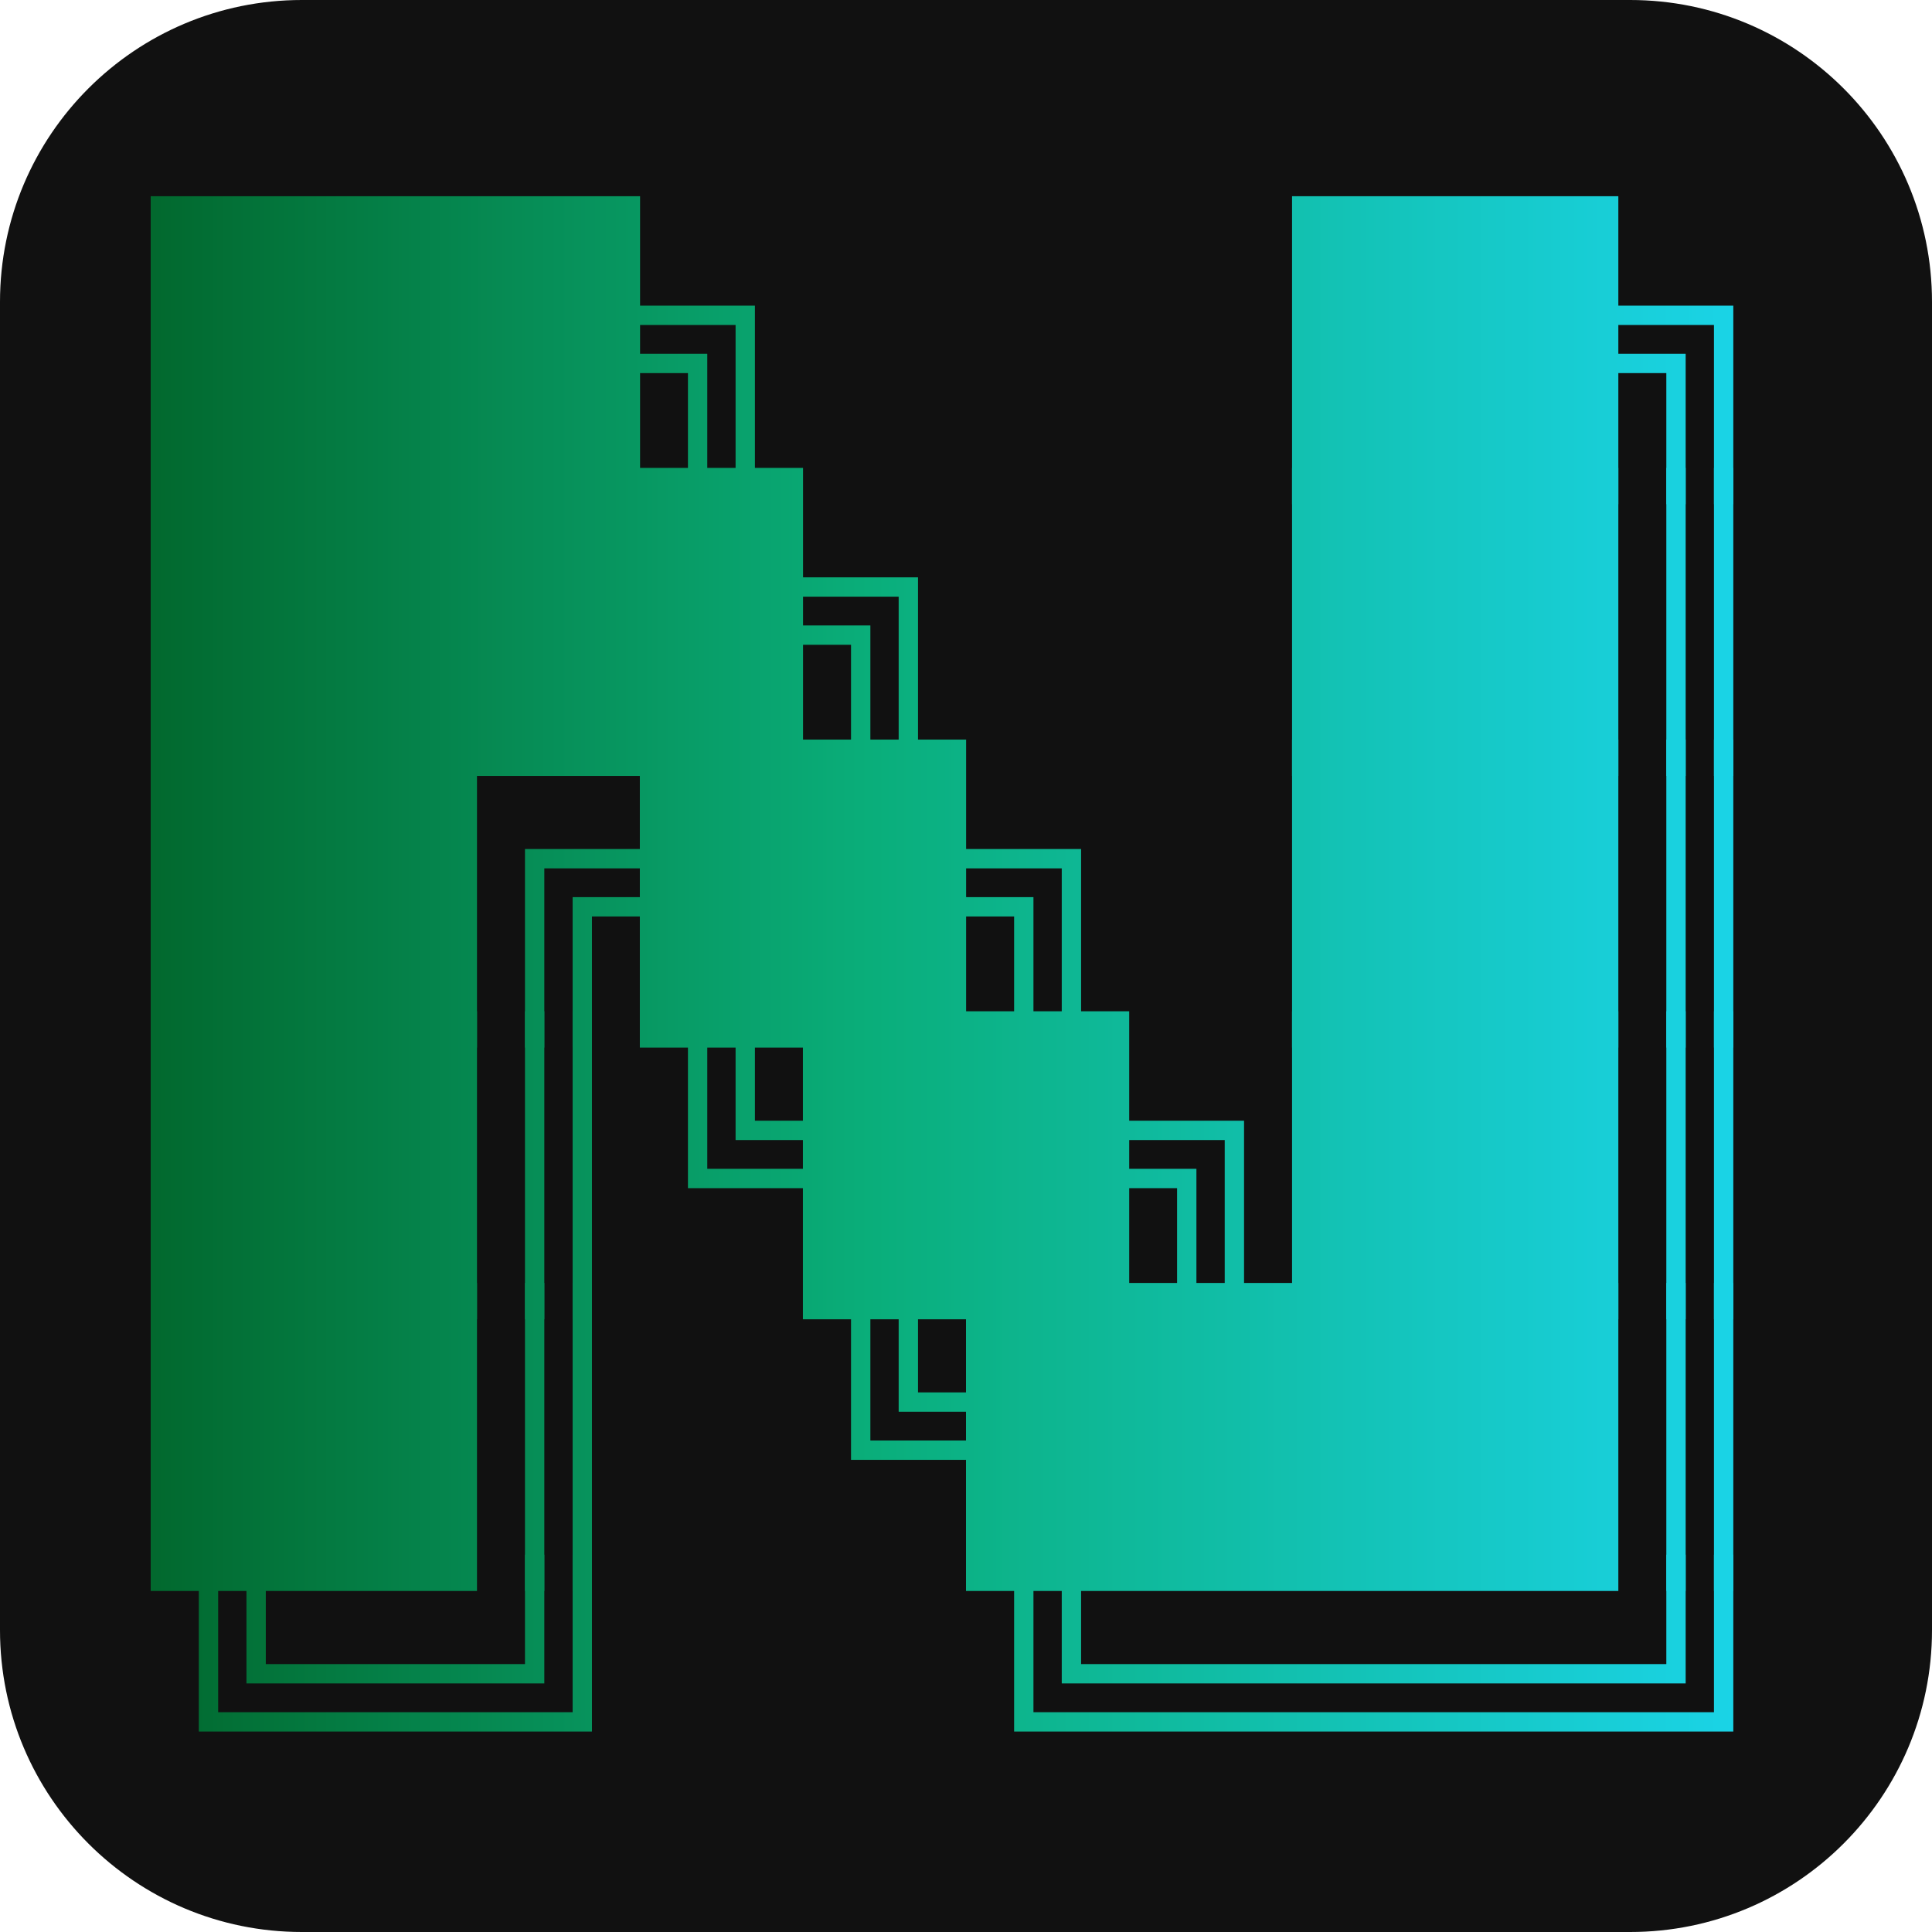
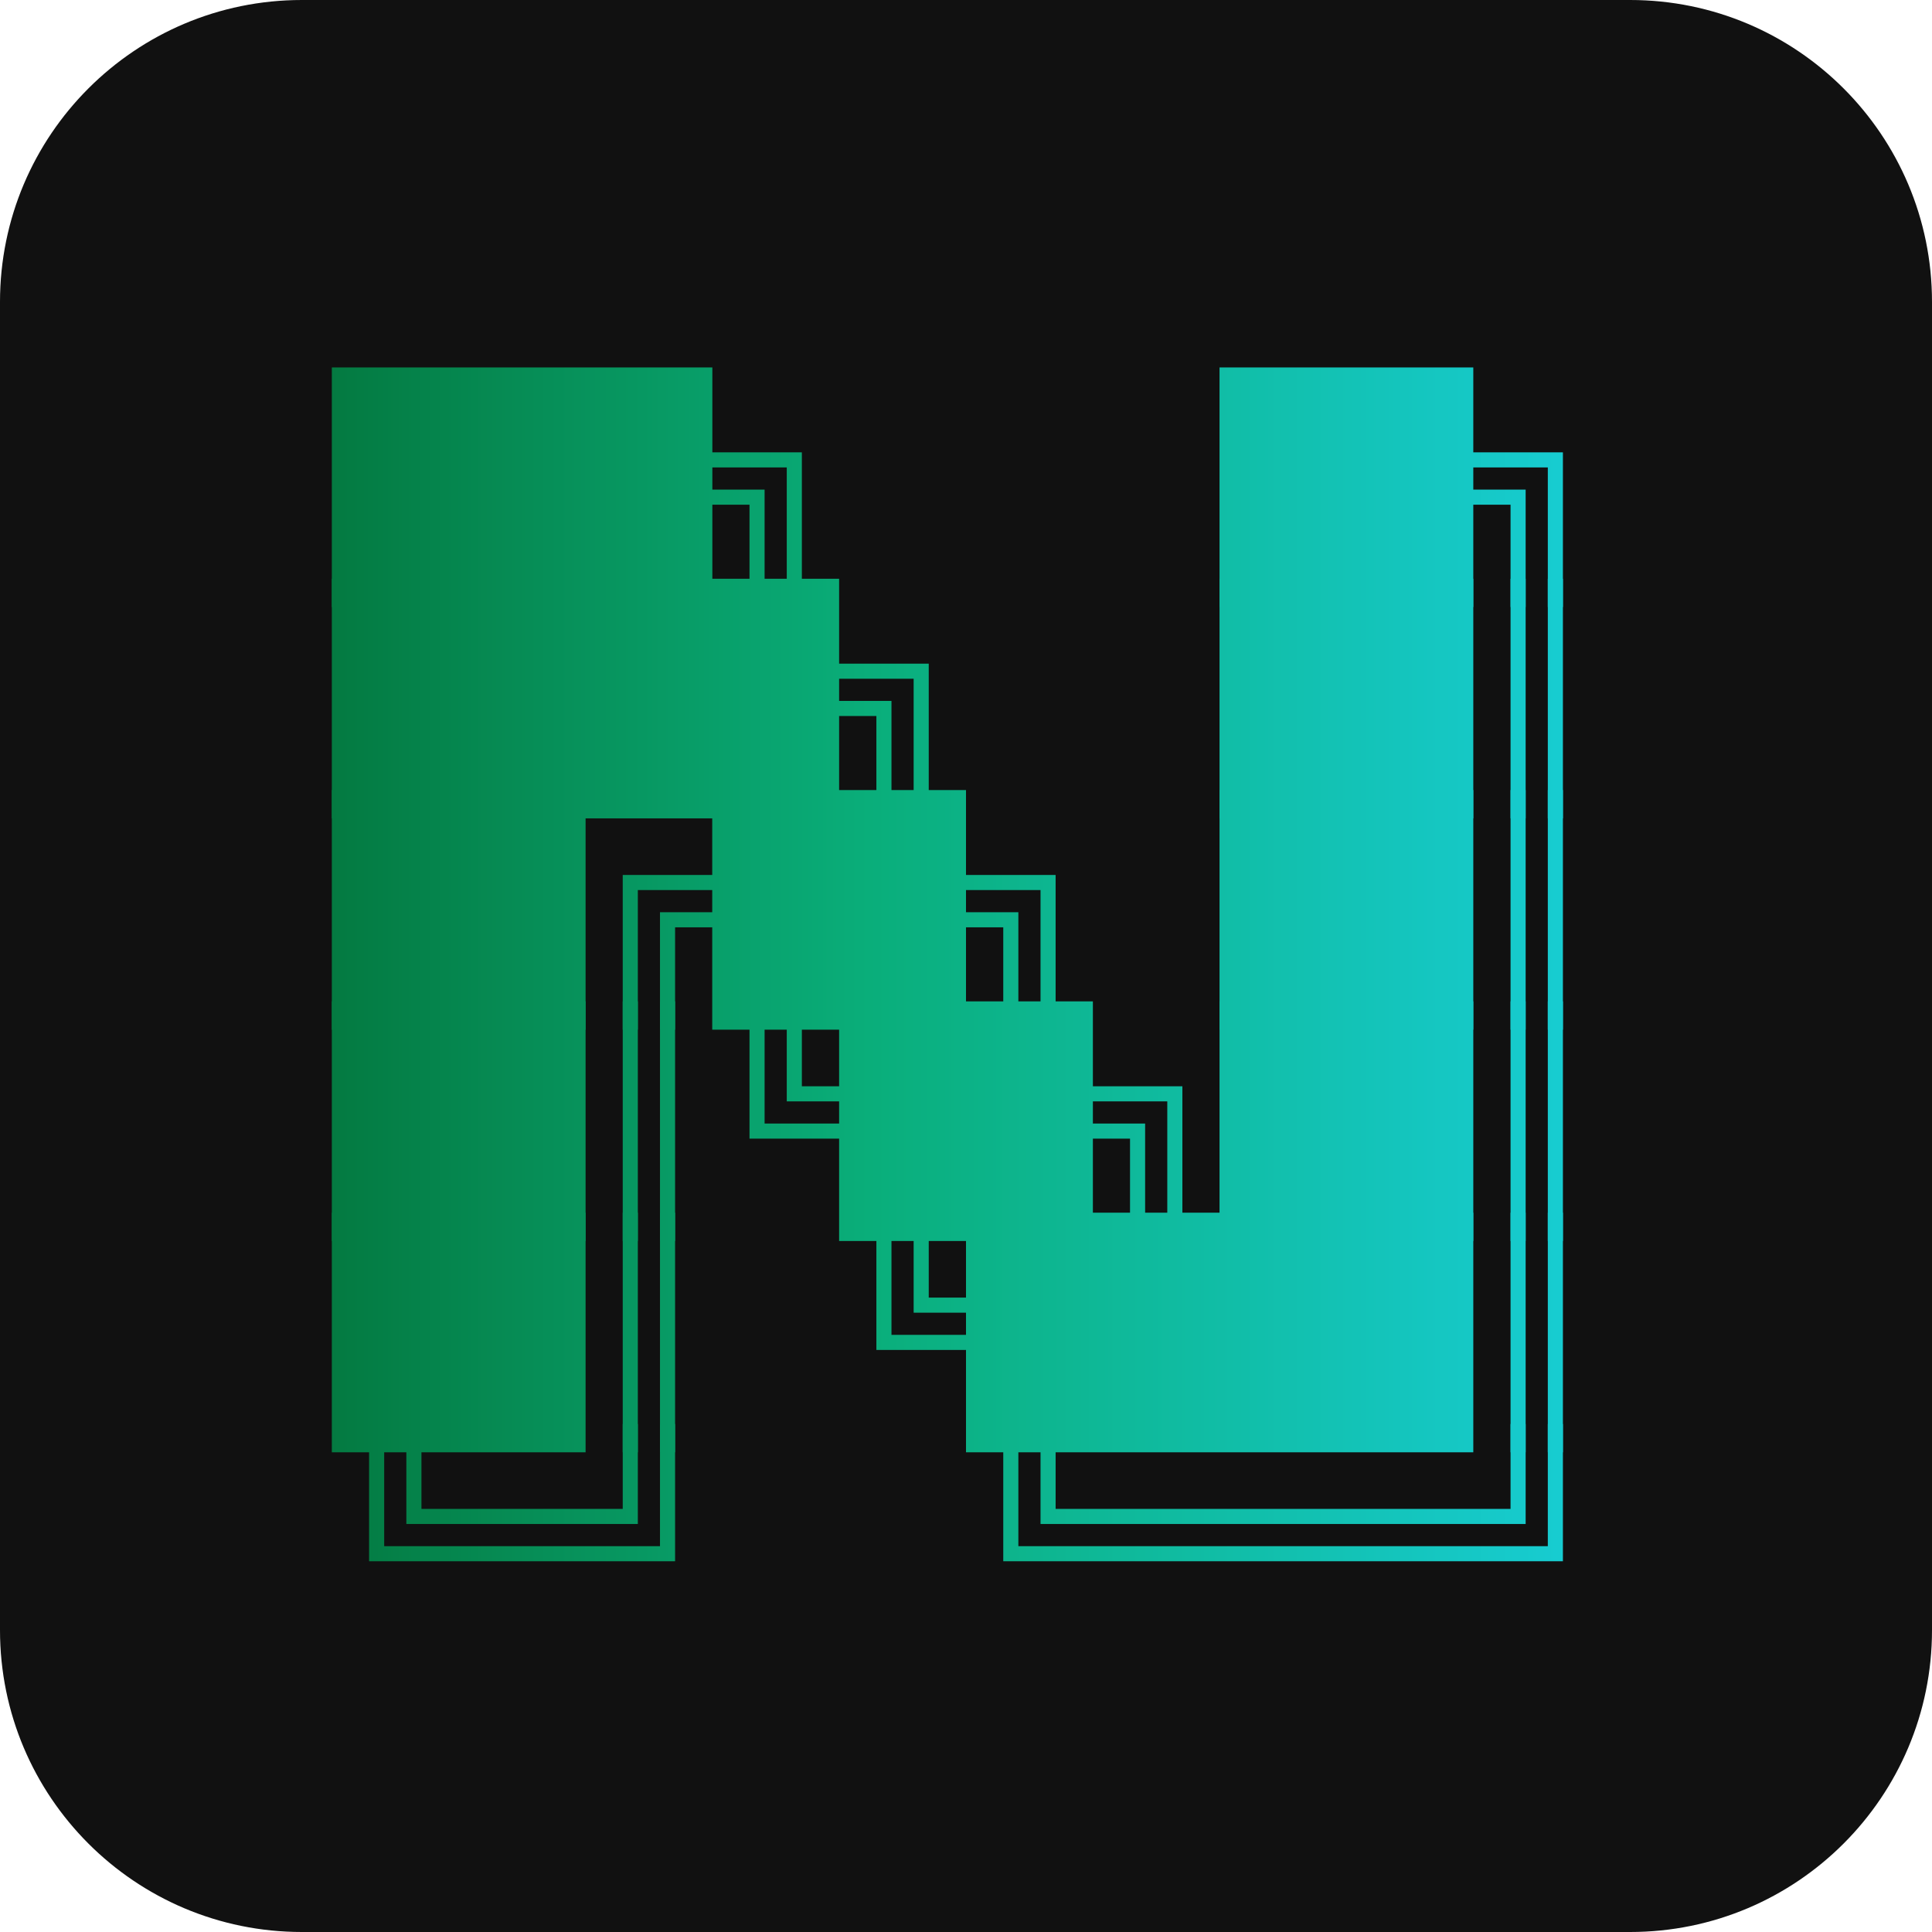
<svg xmlns="http://www.w3.org/2000/svg" viewBox="0 0 64 64" role="img" aria-label="netscli">
  <defs>
    <linearGradient id="g" x1="0" y1="0" x2="64" y2="0" gradientUnits="userSpaceOnUse">
      <stop offset="0%" stop-color="#005a1e" />
      <stop offset="45%" stop-color="#0aae7a" />
      <stop offset="100%" stop-color="#1edcff" />
    </linearGradient>
    <style>
      .n {
        font-family: ui-monospace, "Cascadia Mono", SFMono-Regular, Menlo, Monaco, Consolas, "Liberation Mono", "Courier New", monospace;
-         font-size: 9px;
+         font-size: 7px;
        font-weight: 400;
      }
    </style>
  </defs>
  <rect width="64" height="64" rx="10" ry="10" fill="#111" />
  <g fill="url(#g)" class="n" text-anchor="middle">
-     <text x="32" y="14" xml:space="preserve">███╗   ██╗</text>
-     <text x="32" y="23" xml:space="preserve">████╗  ██║</text>
+     <text x="32" y="18" xml:space="preserve">███╗   ██╗</text>
+     <text x="32" y="25" xml:space="preserve">████╗  ██║</text>
    <text x="32" y="32" xml:space="preserve">██╔██╗ ██║</text>
-     <text x="32" y="41" xml:space="preserve">██║╚██╗██║</text>
-     <text x="32" y="50" xml:space="preserve">██║ ╚████║</text>
-     <text x="32" y="59" xml:space="preserve">╚═╝  ╚═══╝</text>
+     <text x="32" y="39" xml:space="preserve">██║╚██╗██║</text>
+     <text x="32" y="46" xml:space="preserve">██║ ╚████║</text>
+     <text x="32" y="53" xml:space="preserve">╚═╝  ╚═══╝</text>
  </g>
</svg>
